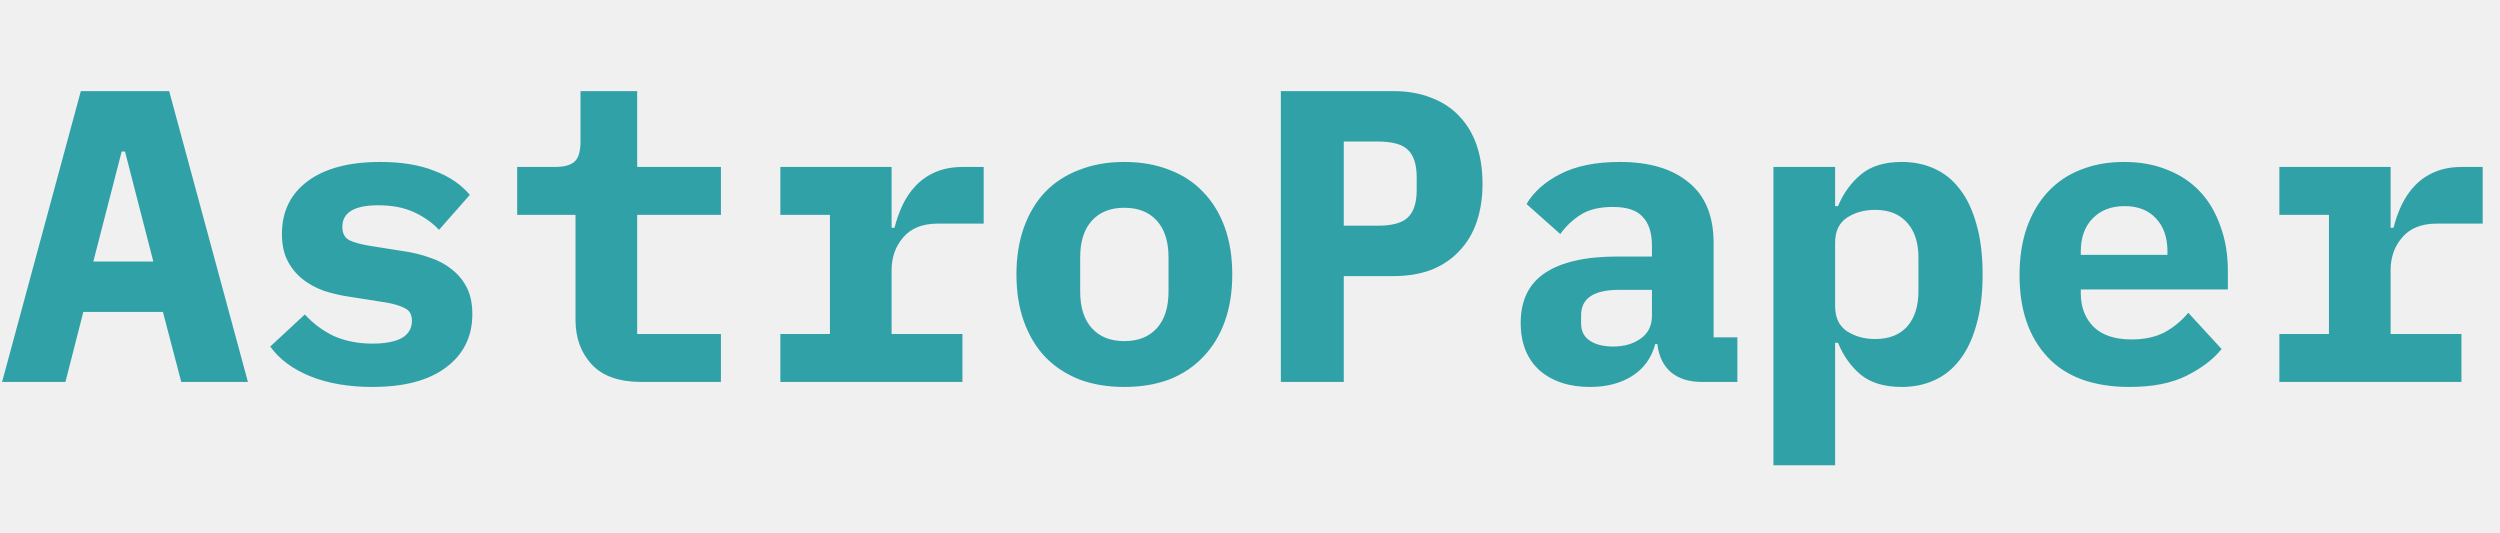
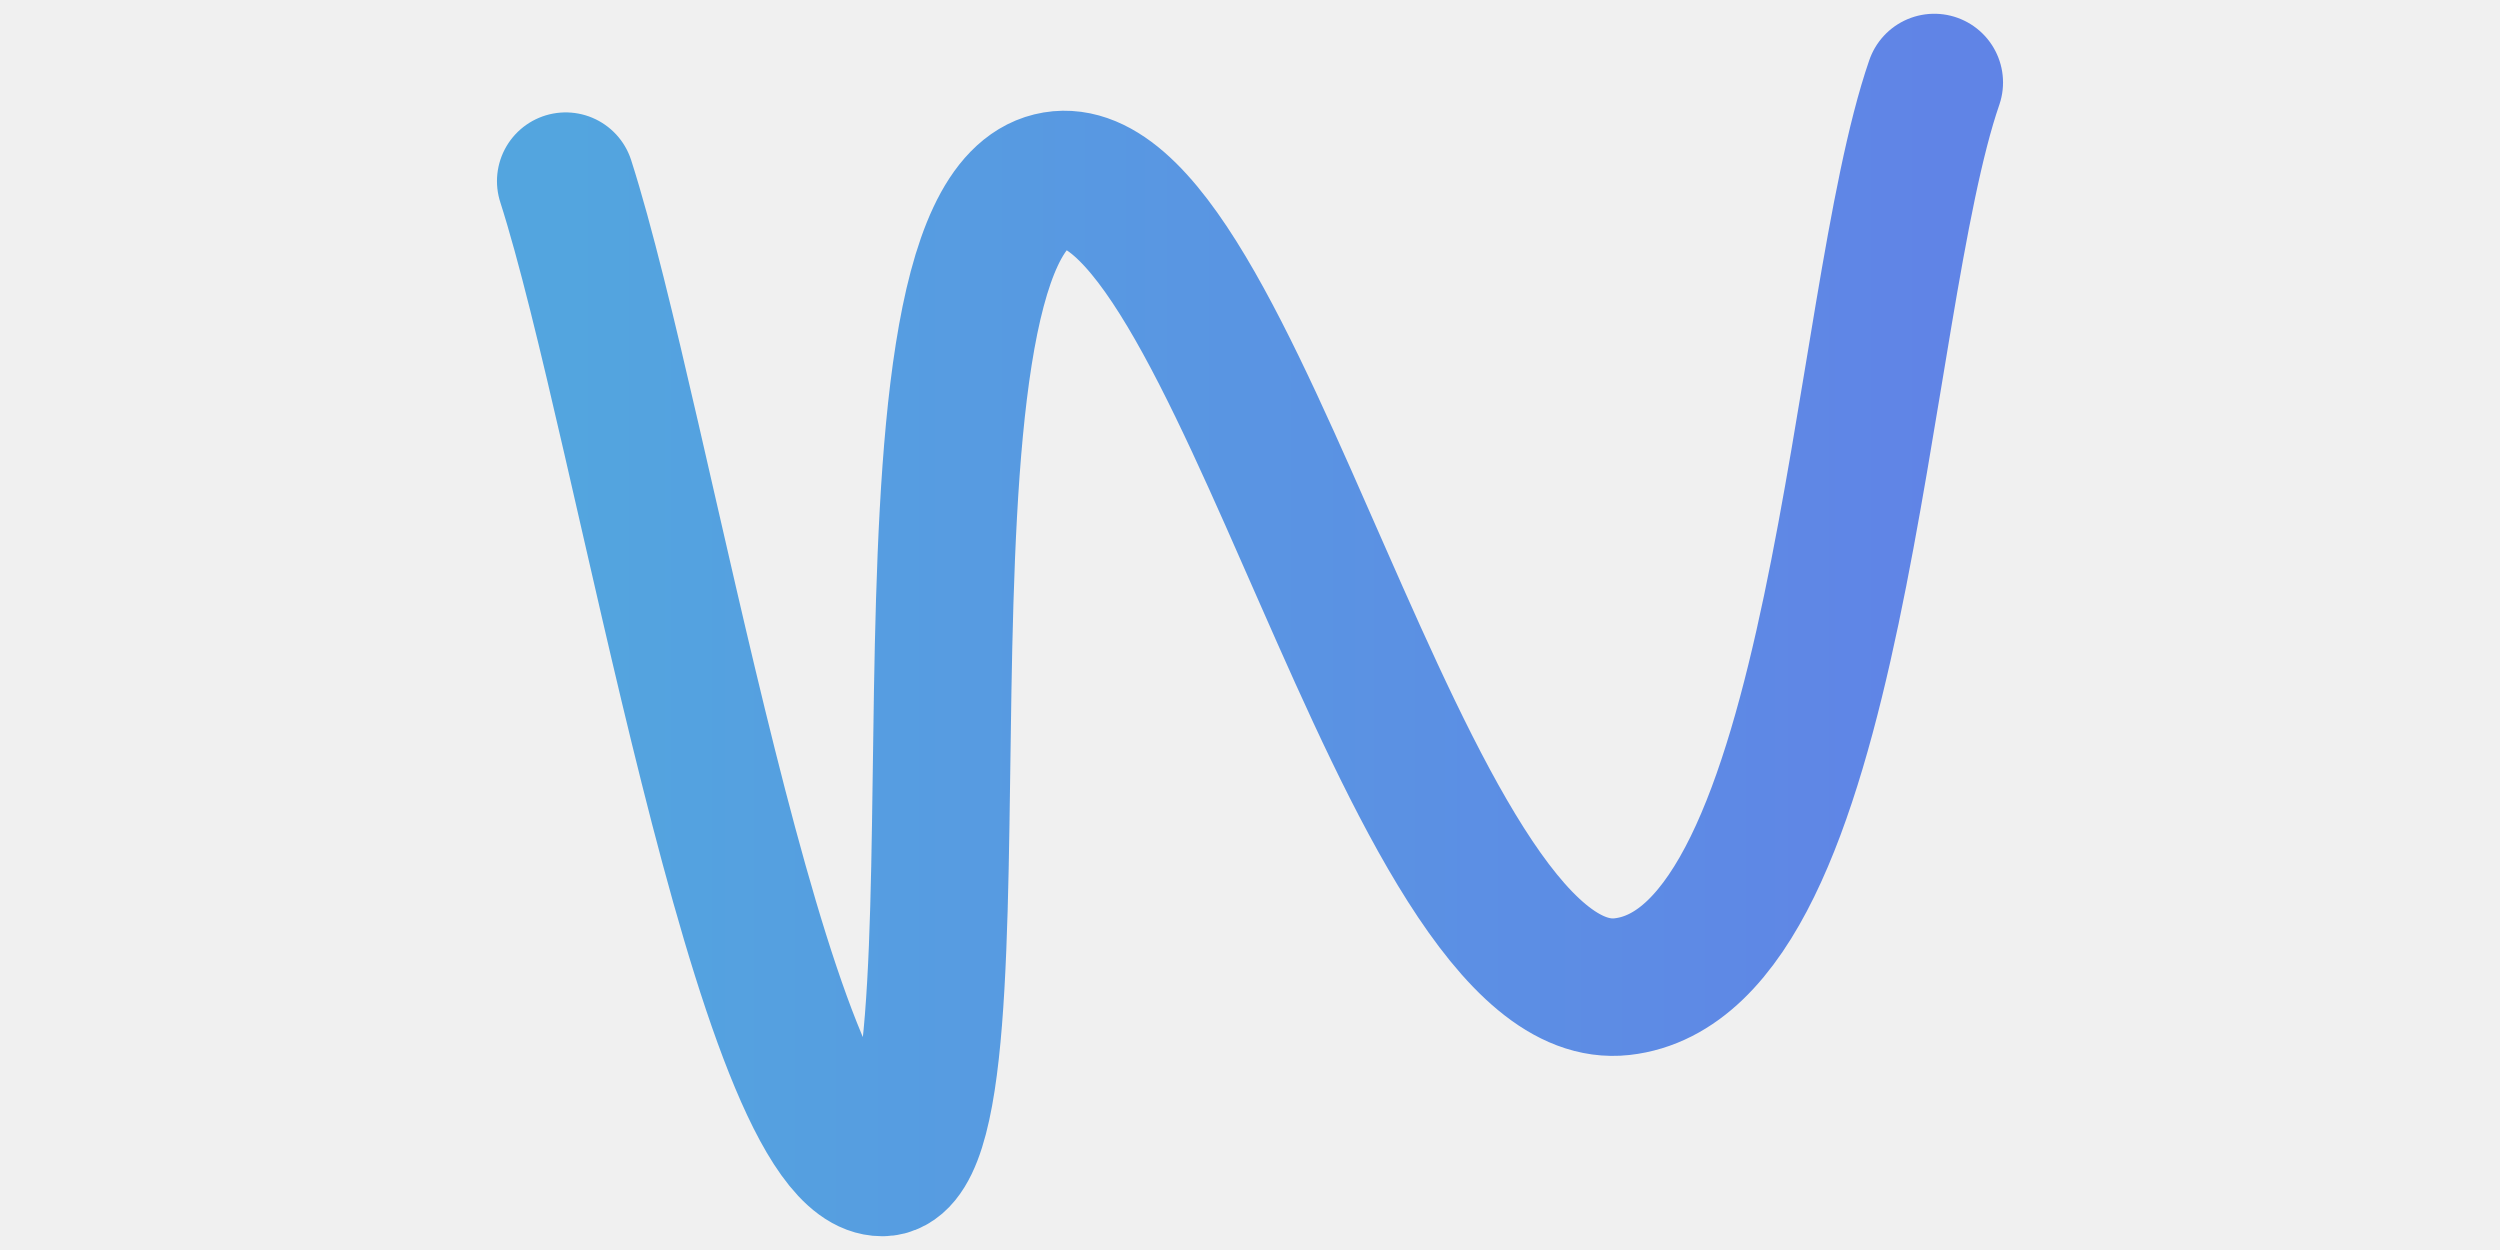
- <svg xmlns="http://www.w3.org/2000/svg" width="216" height="46" viewBox="0 0 216 46" fill="none">
-   <g clip-path="url(#clip0_1954_681)">
-     <path d="M15.66 33L14.076 26.952H7.2L5.652 33H0.18L6.984 7.872H14.616L21.42 33H15.66ZM10.8 13.092H10.512L8.064 22.596H13.248L10.8 13.092ZM32.17 33.432C30.106 33.432 28.306 33.12 26.77 32.496C25.258 31.872 24.118 31.02 23.35 29.94L26.338 27.168C27.058 27.96 27.898 28.584 28.858 29.04C29.842 29.472 30.958 29.688 32.206 29.688C33.262 29.688 34.09 29.532 34.69 29.22C35.29 28.884 35.59 28.38 35.59 27.708C35.59 27.18 35.386 26.82 34.978 26.628C34.57 26.412 34.006 26.244 33.286 26.124L30.298 25.656C29.458 25.536 28.678 25.356 27.958 25.116C27.238 24.852 26.614 24.504 26.086 24.072C25.558 23.64 25.138 23.112 24.826 22.488C24.514 21.864 24.358 21.108 24.358 20.22C24.358 18.276 25.102 16.752 26.59 15.648C28.078 14.544 30.166 13.992 32.854 13.992C34.678 13.992 36.226 14.244 37.498 14.748C38.794 15.228 39.826 15.924 40.594 16.836L37.93 19.86C37.378 19.26 36.67 18.756 35.806 18.348C34.942 17.94 33.898 17.736 32.674 17.736C30.61 17.736 29.578 18.36 29.578 19.608C29.578 20.16 29.782 20.544 30.19 20.76C30.598 20.952 31.162 21.108 31.882 21.228L34.834 21.696C35.674 21.816 36.454 22.008 37.174 22.272C37.894 22.512 38.518 22.848 39.046 23.28C39.598 23.712 40.03 24.24 40.342 24.864C40.654 25.488 40.81 26.244 40.81 27.132C40.81 29.076 40.054 30.612 38.542 31.74C37.054 32.868 34.93 33.432 32.17 33.432ZM55.412 33C53.492 33 52.064 32.496 51.128 31.488C50.192 30.48 49.724 29.196 49.724 27.636V18.564H44.684V14.424H47.96C48.752 14.424 49.316 14.268 49.652 13.956C49.988 13.644 50.156 13.068 50.156 12.228V7.872H55.052V14.424H62.288V18.564H55.052V28.86H62.288V33H55.412ZM67.422 28.86H71.706V18.564H67.422V14.424H77.034V19.68H77.286C77.454 19.008 77.682 18.36 77.97 17.736C78.282 17.088 78.666 16.524 79.122 16.044C79.602 15.54 80.178 15.144 80.85 14.856C81.522 14.568 82.314 14.424 83.226 14.424H84.99V19.32H81.03C79.71 19.32 78.714 19.716 78.042 20.508C77.37 21.276 77.034 22.224 77.034 23.352V28.86H83.154V33H67.422V28.86ZM97.144 33.432C95.704 33.432 94.408 33.216 93.256 32.784C92.104 32.328 91.12 31.68 90.304 30.84C89.512 30 88.9 28.98 88.468 27.78C88.036 26.58 87.82 25.224 87.82 23.712C87.82 22.2 88.036 20.844 88.468 19.644C88.9 18.444 89.512 17.424 90.304 16.584C91.12 15.744 92.104 15.108 93.256 14.676C94.408 14.22 95.704 13.992 97.144 13.992C98.584 13.992 99.88 14.22 101.032 14.676C102.184 15.108 103.156 15.744 103.948 16.584C104.764 17.424 105.388 18.444 105.82 19.644C106.252 20.844 106.468 22.2 106.468 23.712C106.468 25.224 106.252 26.58 105.82 27.78C105.388 28.98 104.764 30 103.948 30.84C103.156 31.68 102.184 32.328 101.032 32.784C99.88 33.216 98.584 33.432 97.144 33.432ZM97.144 29.472C98.344 29.472 99.28 29.1 99.952 28.356C100.624 27.612 100.96 26.556 100.96 25.188V22.236C100.96 20.868 100.624 19.812 99.952 19.068C99.28 18.324 98.344 17.952 97.144 17.952C95.944 17.952 95.008 18.324 94.336 19.068C93.664 19.812 93.328 20.868 93.328 22.236V25.188C93.328 26.556 93.664 27.612 94.336 28.356C95.008 29.1 95.944 29.472 97.144 29.472ZM110.666 33V7.872H120.386C121.61 7.872 122.702 8.064 123.662 8.448C124.622 8.808 125.426 9.336 126.074 10.032C126.746 10.728 127.25 11.568 127.586 12.552C127.922 13.536 128.09 14.64 128.09 15.864C128.09 17.088 127.922 18.192 127.586 19.176C127.25 20.16 126.746 21 126.074 21.696C125.426 22.392 124.622 22.932 123.662 23.316C122.702 23.676 121.61 23.856 120.386 23.856H116.102V33H110.666ZM116.102 19.5H119.018C120.29 19.5 121.166 19.26 121.646 18.78C122.15 18.3 122.402 17.508 122.402 16.404V15.324C122.402 14.22 122.15 13.428 121.646 12.948C121.166 12.468 120.29 12.228 119.018 12.228H116.102V19.5ZM147.048 33C145.944 33 145.056 32.724 144.384 32.172C143.712 31.596 143.316 30.78 143.196 29.724H143.016C142.68 30.948 142.008 31.872 141 32.496C140.016 33.12 138.804 33.432 137.364 33.432C135.564 33.432 134.112 32.952 133.008 31.992C131.928 31.008 131.388 29.64 131.388 27.888C131.388 25.944 132.096 24.504 133.512 23.568C134.928 22.632 137.004 22.164 139.74 22.164H142.728V21.228C142.728 20.124 142.464 19.296 141.936 18.744C141.432 18.168 140.568 17.88 139.344 17.88C138.216 17.88 137.304 18.096 136.608 18.528C135.912 18.96 135.312 19.524 134.808 20.22L131.892 17.628C132.516 16.572 133.488 15.708 134.808 15.036C136.152 14.34 137.868 13.992 139.956 13.992C142.5 13.992 144.48 14.58 145.896 15.756C147.336 16.908 148.056 18.66 148.056 21.012V29.148H150.108V33H147.048ZM139.38 29.94C140.316 29.94 141.108 29.712 141.756 29.256C142.404 28.8 142.728 28.14 142.728 27.276V25.044H139.884C137.7 25.044 136.608 25.776 136.608 27.24V27.96C136.608 28.608 136.86 29.1 137.364 29.436C137.868 29.772 138.54 29.94 139.38 29.94ZM153.226 14.424H158.554V17.808H158.806C159.262 16.704 159.922 15.792 160.786 15.072C161.65 14.352 162.826 13.992 164.314 13.992C165.346 13.992 166.282 14.184 167.122 14.568C167.986 14.952 168.718 15.54 169.318 16.332C169.942 17.124 170.422 18.132 170.758 19.356C171.118 20.58 171.298 22.032 171.298 23.712C171.298 25.392 171.118 26.844 170.758 28.068C170.422 29.292 169.942 30.3 169.318 31.092C168.718 31.884 167.986 32.472 167.122 32.856C166.282 33.24 165.346 33.432 164.314 33.432C162.826 33.432 161.65 33.084 160.786 32.388C159.922 31.668 159.262 30.744 158.806 29.616H158.554V40.2H153.226V14.424ZM162.01 29.292C163.21 29.292 164.134 28.932 164.782 28.212C165.43 27.468 165.754 26.448 165.754 25.152V22.272C165.754 20.976 165.43 19.968 164.782 19.248C164.134 18.504 163.21 18.132 162.01 18.132C161.074 18.132 160.258 18.36 159.562 18.816C158.89 19.272 158.554 19.992 158.554 20.976V26.448C158.554 27.432 158.89 28.152 159.562 28.608C160.258 29.064 161.074 29.292 162.01 29.292ZM183.992 33.432C180.872 33.432 178.508 32.568 176.9 30.84C175.292 29.112 174.488 26.76 174.488 23.784C174.488 22.272 174.692 20.916 175.1 19.716C175.532 18.492 176.132 17.46 176.9 16.62C177.692 15.756 178.64 15.108 179.744 14.676C180.872 14.22 182.132 13.992 183.524 13.992C184.916 13.992 186.164 14.22 187.268 14.676C188.372 15.108 189.308 15.732 190.076 16.548C190.844 17.364 191.432 18.36 191.84 19.536C192.272 20.688 192.488 21.984 192.488 23.424V25.008H179.78V25.332C179.78 26.532 180.152 27.504 180.896 28.248C181.64 28.968 182.732 29.328 184.172 29.328C185.276 29.328 186.224 29.124 187.016 28.716C187.808 28.284 188.492 27.72 189.068 27.024L191.948 30.156C191.228 31.044 190.22 31.812 188.924 32.46C187.628 33.108 185.984 33.432 183.992 33.432ZM183.56 17.808C182.408 17.808 181.484 18.168 180.788 18.888C180.116 19.584 179.78 20.532 179.78 21.732V22.02H187.268V21.732C187.268 20.508 186.932 19.548 186.26 18.852C185.612 18.156 184.712 17.808 183.56 17.808ZM196.937 28.86H201.221V18.564H196.937V14.424H206.549V19.68H206.801C206.969 19.008 207.197 18.36 207.485 17.736C207.797 17.088 208.181 16.524 208.637 16.044C209.117 15.54 209.693 15.144 210.365 14.856C211.037 14.568 211.829 14.424 212.741 14.424H214.505V19.32H210.545C209.225 19.32 208.229 19.716 207.557 20.508C206.885 21.276 206.549 22.224 206.549 23.352V28.86H212.669V33H196.937V28.86Z" fill="#31A1A8" />
-   </g>
+ <svg xmlns="http://www.w3.org/2000/svg" version="1.1" viewBox="0 0 800 400">
+   <path d="M191.928,118.386C209.078,171.839,234.706,333.632,260.987,333.632C287.268,333.632,257.668,128.185,297.758,118.386C337.848,108.586,374.537,299.516,422.422,294.17C470.306,288.825,473.656,145.859,490.583,96.861" fill="none" stroke-width="30" stroke="url(&quot;#SvgjsLinearGradient1000&quot;)" stroke-linecap="round" stroke-dasharray="0 0" stroke-opacity="1" transform="matrix(1.466402,0,0,1.466402,-100.418,-115.6381)" />
  <defs>
-     <clipPath id="clip0_1954_681">
-       <rect width="216" height="46" fill="white" />
-     </clipPath>
+     <linearGradient id="SvgjsLinearGradient1000" gradientTransform="rotate(0, 0.5, 0.5)">
+       <stop stop-color="hsl(205, 69%, 60%)" offset="0" />
+       <stop stop-color="hsl(224, 73%, 64%)" offset="1" />
+     </linearGradient>
  </defs>
</svg>
